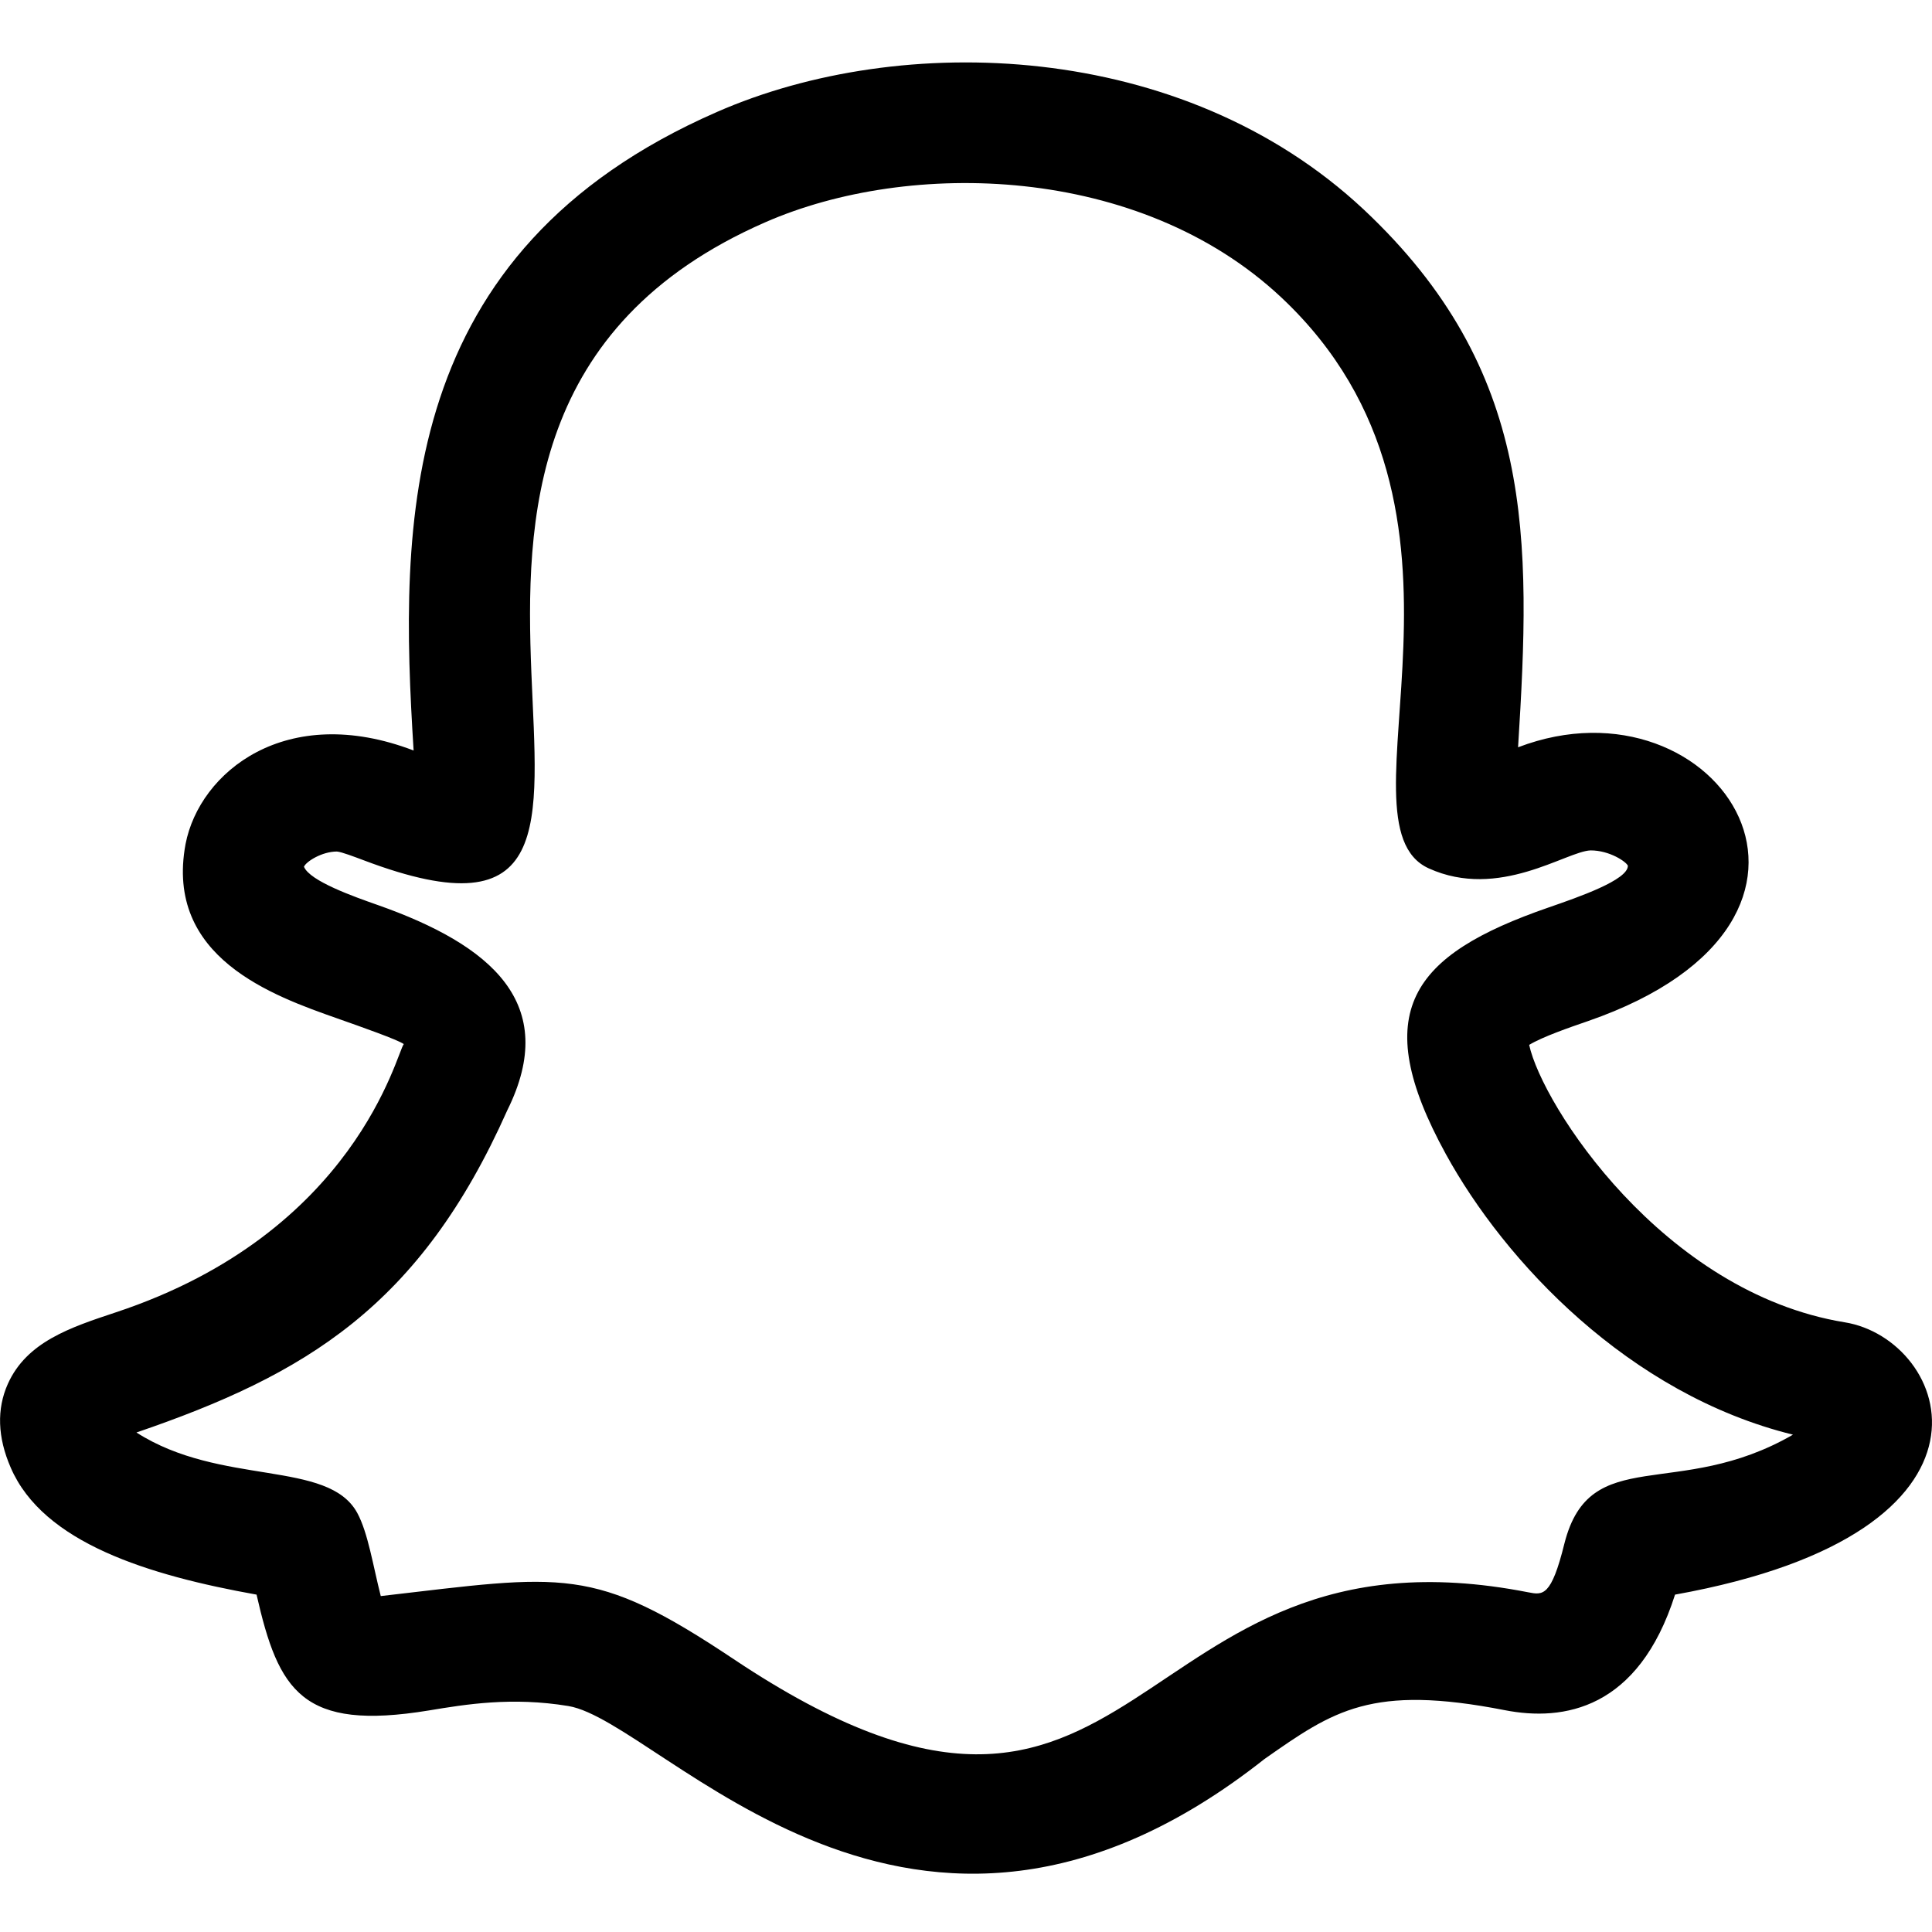
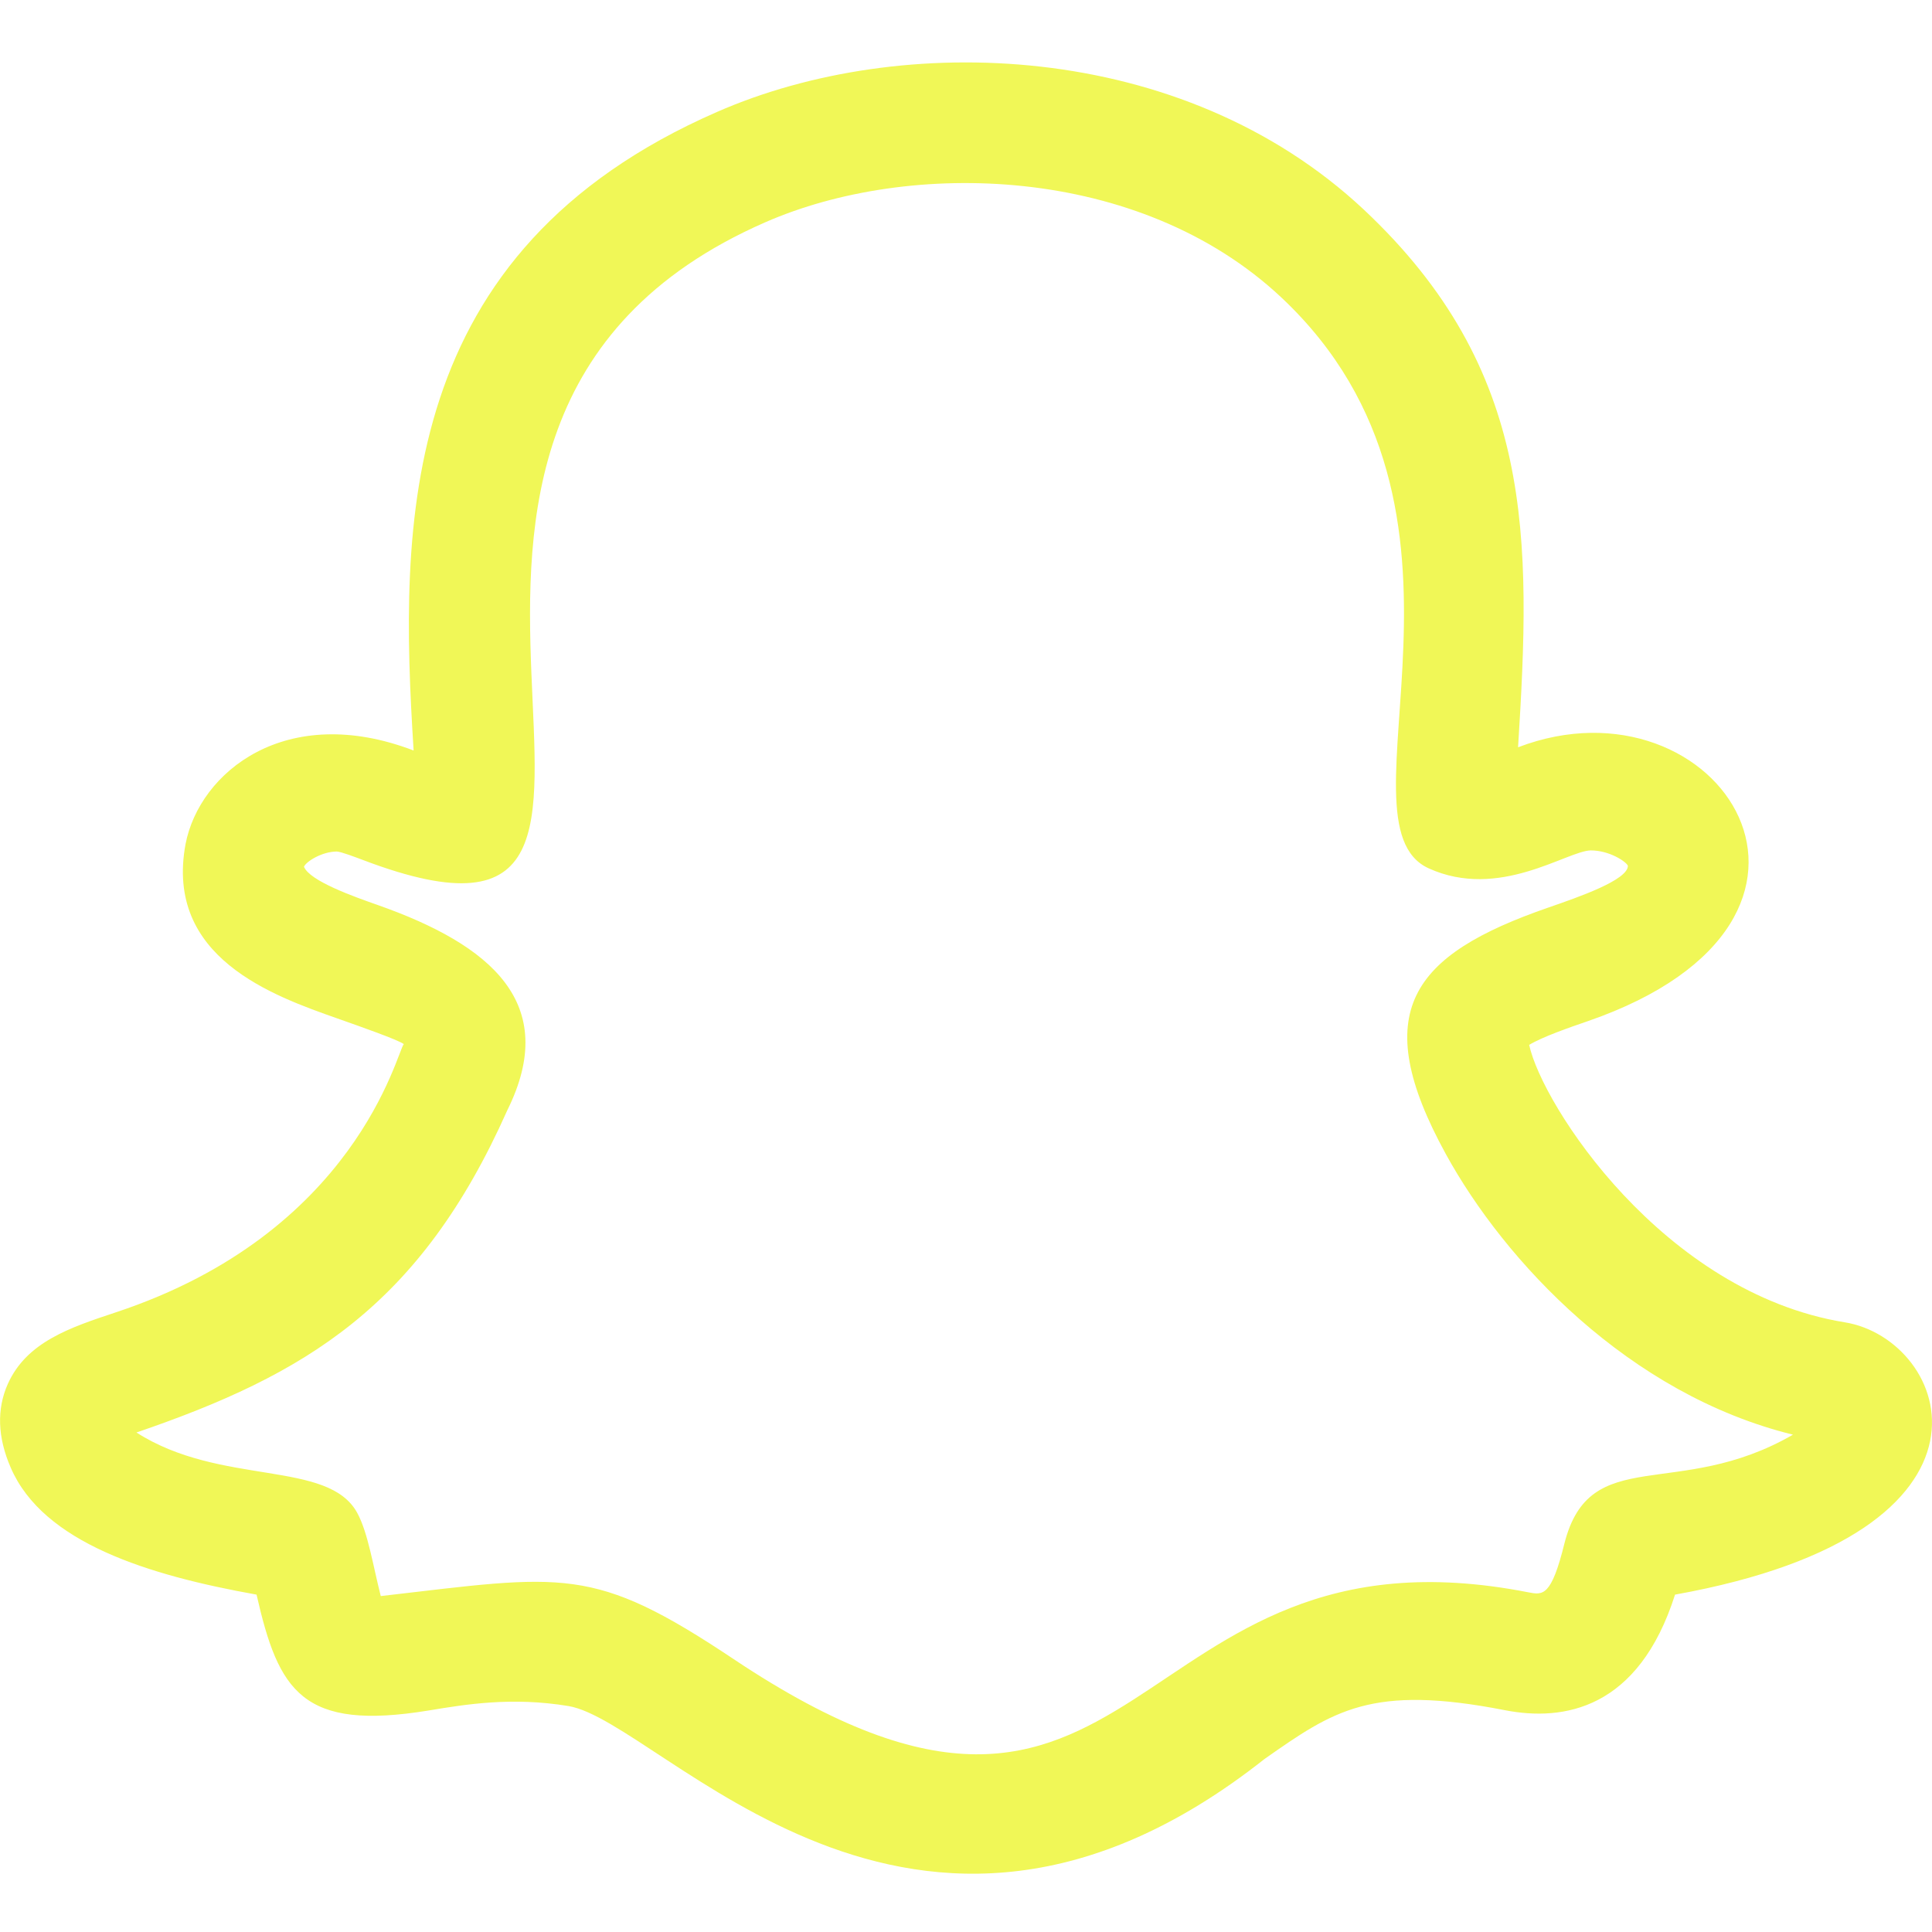
<svg xmlns="http://www.w3.org/2000/svg" id="regular" enable-background="new 0 0 24 24" height="512" viewBox="0 0 24 24" width="512">
-   <path d="m3.187 19.809c.273 1.2.566 1.697 2.14 1.439.458-.076 1.03-.171 1.734-.055 1.168.194 4.256 4.128 8.647.658.857-.6 1.325-.932 2.988-.606.726.141 1.657-.008 2.112-1.436 4.339-.781 3.407-3.174 2.107-3.383-2.26-.369-3.759-2.702-3.919-3.446.159-.098.507-.219.729-.295 3.665-1.268 1.625-4.354-.867-3.402.163-2.6.21-4.683-1.917-6.68-2.261-2.116-5.754-2.213-8.035-1.212-3.976 1.738-3.945 5.105-3.768 7.932-1.585-.606-2.66.267-2.833 1.162-.262 1.411 1.086 1.885 1.89 2.168.281.099.75.264.821.317-.087.101-.591 2.342-3.576 3.332-.57.189-1.109.368-1.343.89-.139.312-.128.662.036 1.039.403.936 1.713 1.338 3.054 1.578zm3.115-6.017c.66-1.33-.206-2.055-1.608-2.549-.296-.104-.846-.298-.918-.476.025-.063.222-.189.409-.189.058.004.224.068.334.109 4.742 1.796-.853-5.374 4.988-7.926 1.789-.784 4.643-.722 6.409.933 2.831 2.656.604 6.534 1.832 7.093.874.397 1.71-.214 2.012-.223.235 0 .44.14.462.19.004.177-.615.391-.985.519-1.71.591-2.244 1.299-1.277 3.062.729 1.33 2.271 2.985 4.313 3.487-1.433.828-2.521.099-2.839 1.351-.164.665-.269.642-.45.607-5.066-.992-4.72 4.27-9.869.831-1.757-1.173-2.1-1.048-4.385-.784-.096-.377-.158-.785-.291-1.031-.361-.668-1.697-.33-2.744-1.001 2.101-.719 3.522-1.565 4.607-4.003z" />
+   <path style="fill: #F0F757" d="m3.187 19.809c.273 1.2.566 1.697 2.14 1.439.458-.076 1.03-.171 1.734-.055 1.168.194 4.256 4.128 8.647.658.857-.6 1.325-.932 2.988-.606.726.141 1.657-.008 2.112-1.436 4.339-.781 3.407-3.174 2.107-3.383-2.26-.369-3.759-2.702-3.919-3.446.159-.098.507-.219.729-.295 3.665-1.268 1.625-4.354-.867-3.402.163-2.6.21-4.683-1.917-6.68-2.261-2.116-5.754-2.213-8.035-1.212-3.976 1.738-3.945 5.105-3.768 7.932-1.585-.606-2.66.267-2.833 1.162-.262 1.411 1.086 1.885 1.89 2.168.281.099.75.264.821.317-.087.101-.591 2.342-3.576 3.332-.57.189-1.109.368-1.343.89-.139.312-.128.662.036 1.039.403.936 1.713 1.338 3.054 1.578zm3.115-6.017c.66-1.33-.206-2.055-1.608-2.549-.296-.104-.846-.298-.918-.476.025-.063.222-.189.409-.189.058.004.224.068.334.109 4.742 1.796-.853-5.374 4.988-7.926 1.789-.784 4.643-.722 6.409.933 2.831 2.656.604 6.534 1.832 7.093.874.397 1.71-.214 2.012-.223.235 0 .44.14.462.19.004.177-.615.391-.985.519-1.71.591-2.244 1.299-1.277 3.062.729 1.33 2.271 2.985 4.313 3.487-1.433.828-2.521.099-2.839 1.351-.164.665-.269.642-.45.607-5.066-.992-4.72 4.27-9.869.831-1.757-1.173-2.1-1.048-4.385-.784-.096-.377-.158-.785-.291-1.031-.361-.668-1.697-.33-2.744-1.001 2.101-.719 3.522-1.565 4.607-4.003z" />
</svg>
